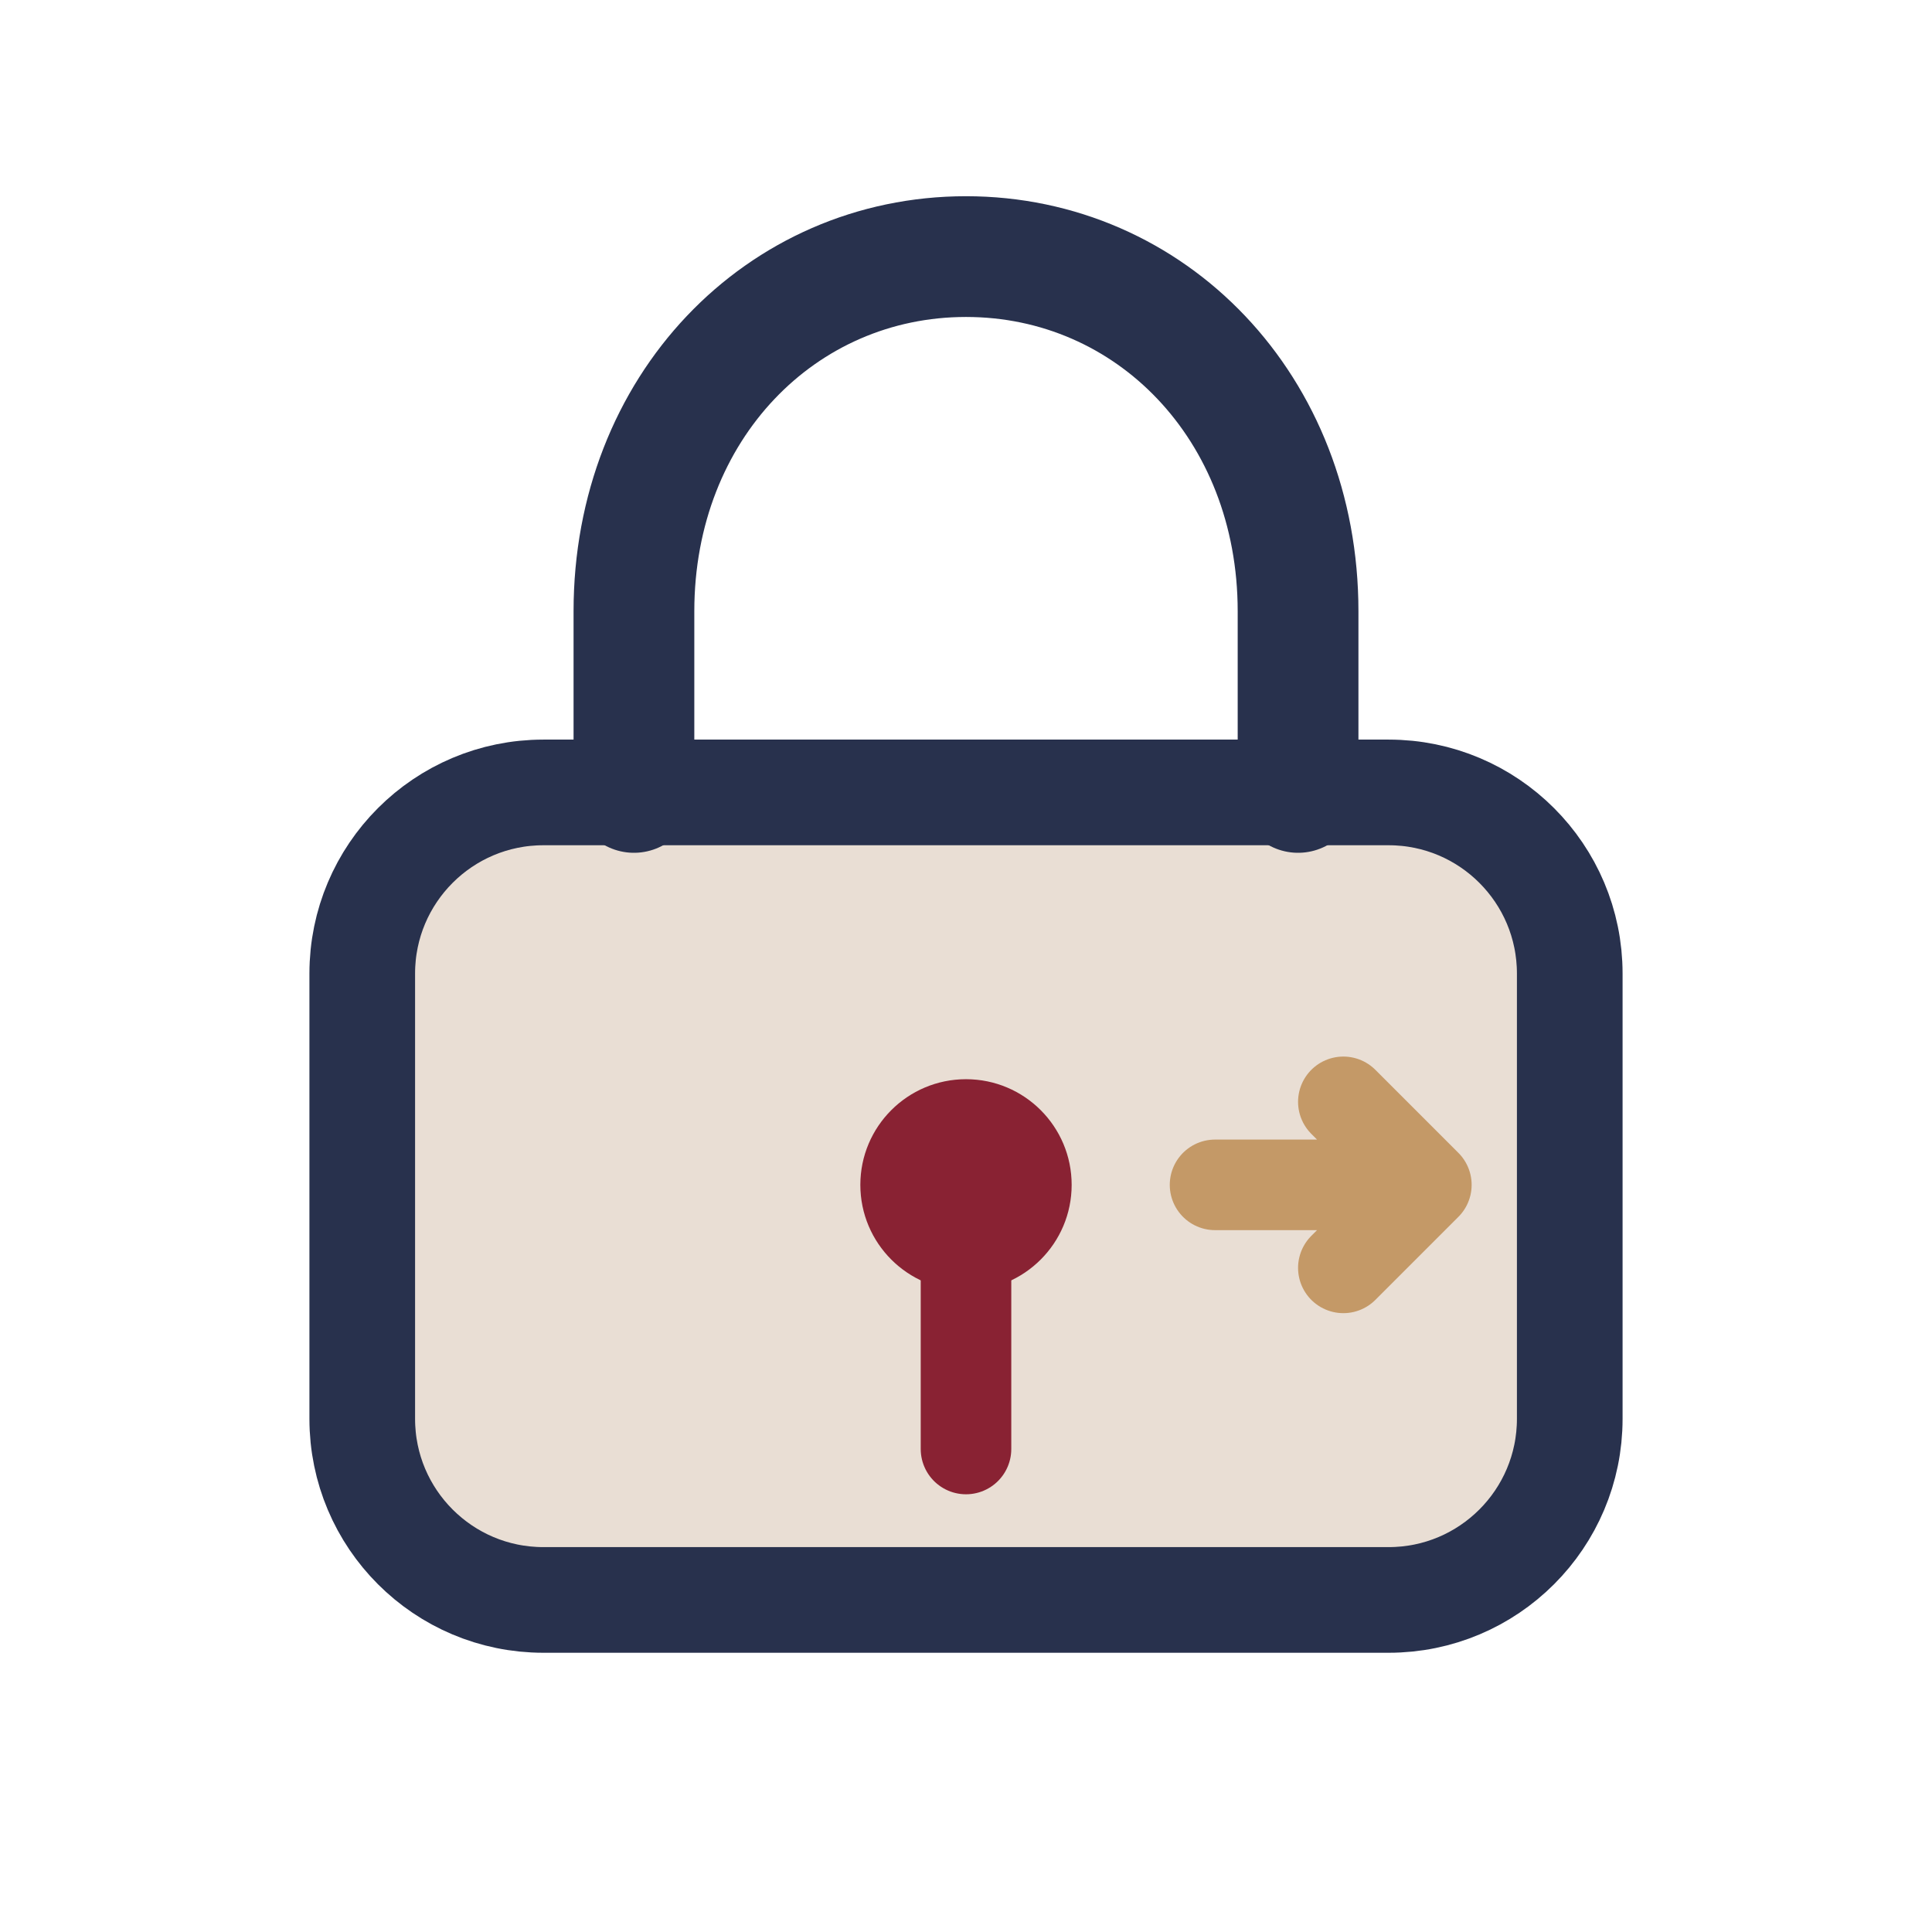
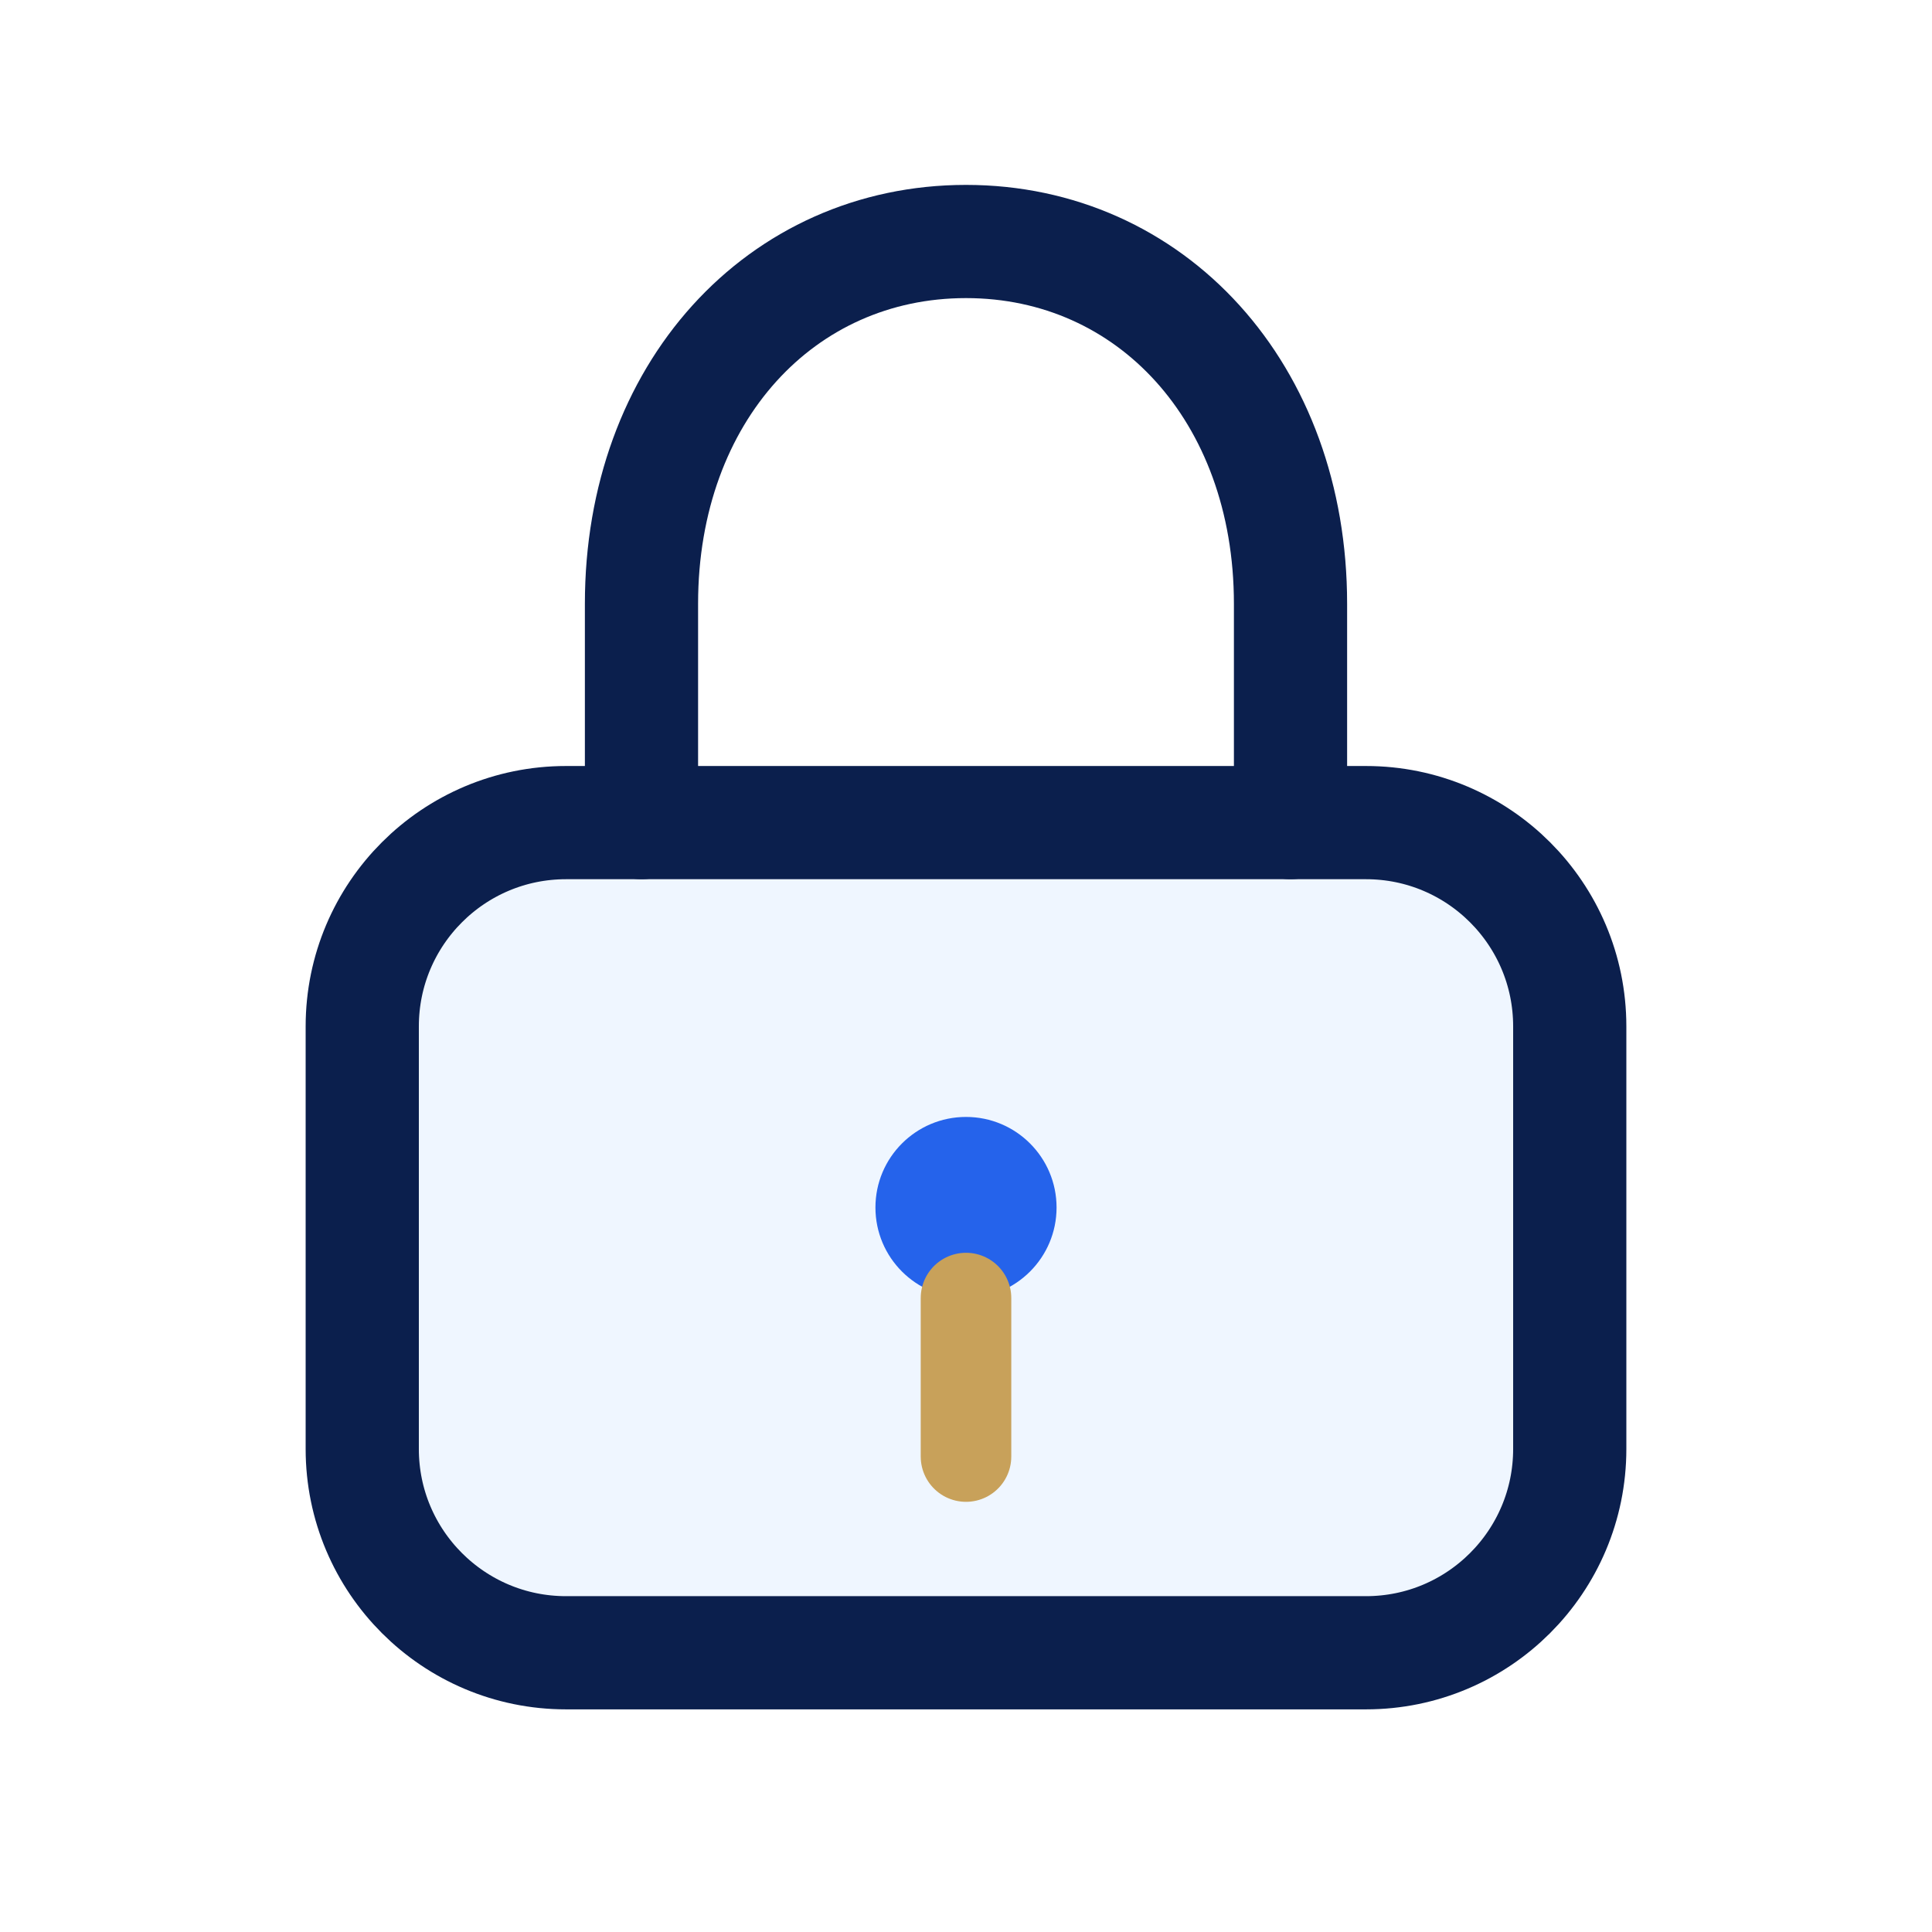
<svg xmlns="http://www.w3.org/2000/svg" viewBox="0 0 512 512" fill="none">
-   <rect x="96" y="210" width="320" height="214" rx="48" fill="#e9ded4" />
-   <path d="M168 210v-48c0-54 39-94 88-94s88 40 88 94v48" stroke="#28314d" stroke-width="32" stroke-linecap="round" />
-   <rect x="96" y="210" width="320" height="214" rx="48" stroke="#28314d" stroke-width="28" />
-   <circle cx="256" cy="314" r="28" fill="#892233" />
-   <path d="M256 338v46" stroke="#892233" stroke-width="24" stroke-linecap="round" />
-   <path d="M322 314h56m0 0-22-22m22 22-22 22" stroke="#c49967" stroke-width="24" stroke-linecap="round" stroke-linejoin="round" />
+   <rect x="96" y="218" width="320" height="220" rx="54" fill="#EFF6FF" stroke="#0B1F4D" stroke-width="30" />
+   <path d="M170 218v-58c0-56 37-96 86-96s86 40 86 96v58" stroke="#0B1F4D" stroke-width="30" stroke-linecap="round" />
+   <circle cx="256" cy="320" r="24" fill="#2563EB" />
+   <path d="M256 344v42" stroke="#C8A15A" stroke-width="24" stroke-linecap="round" />
</svg>
